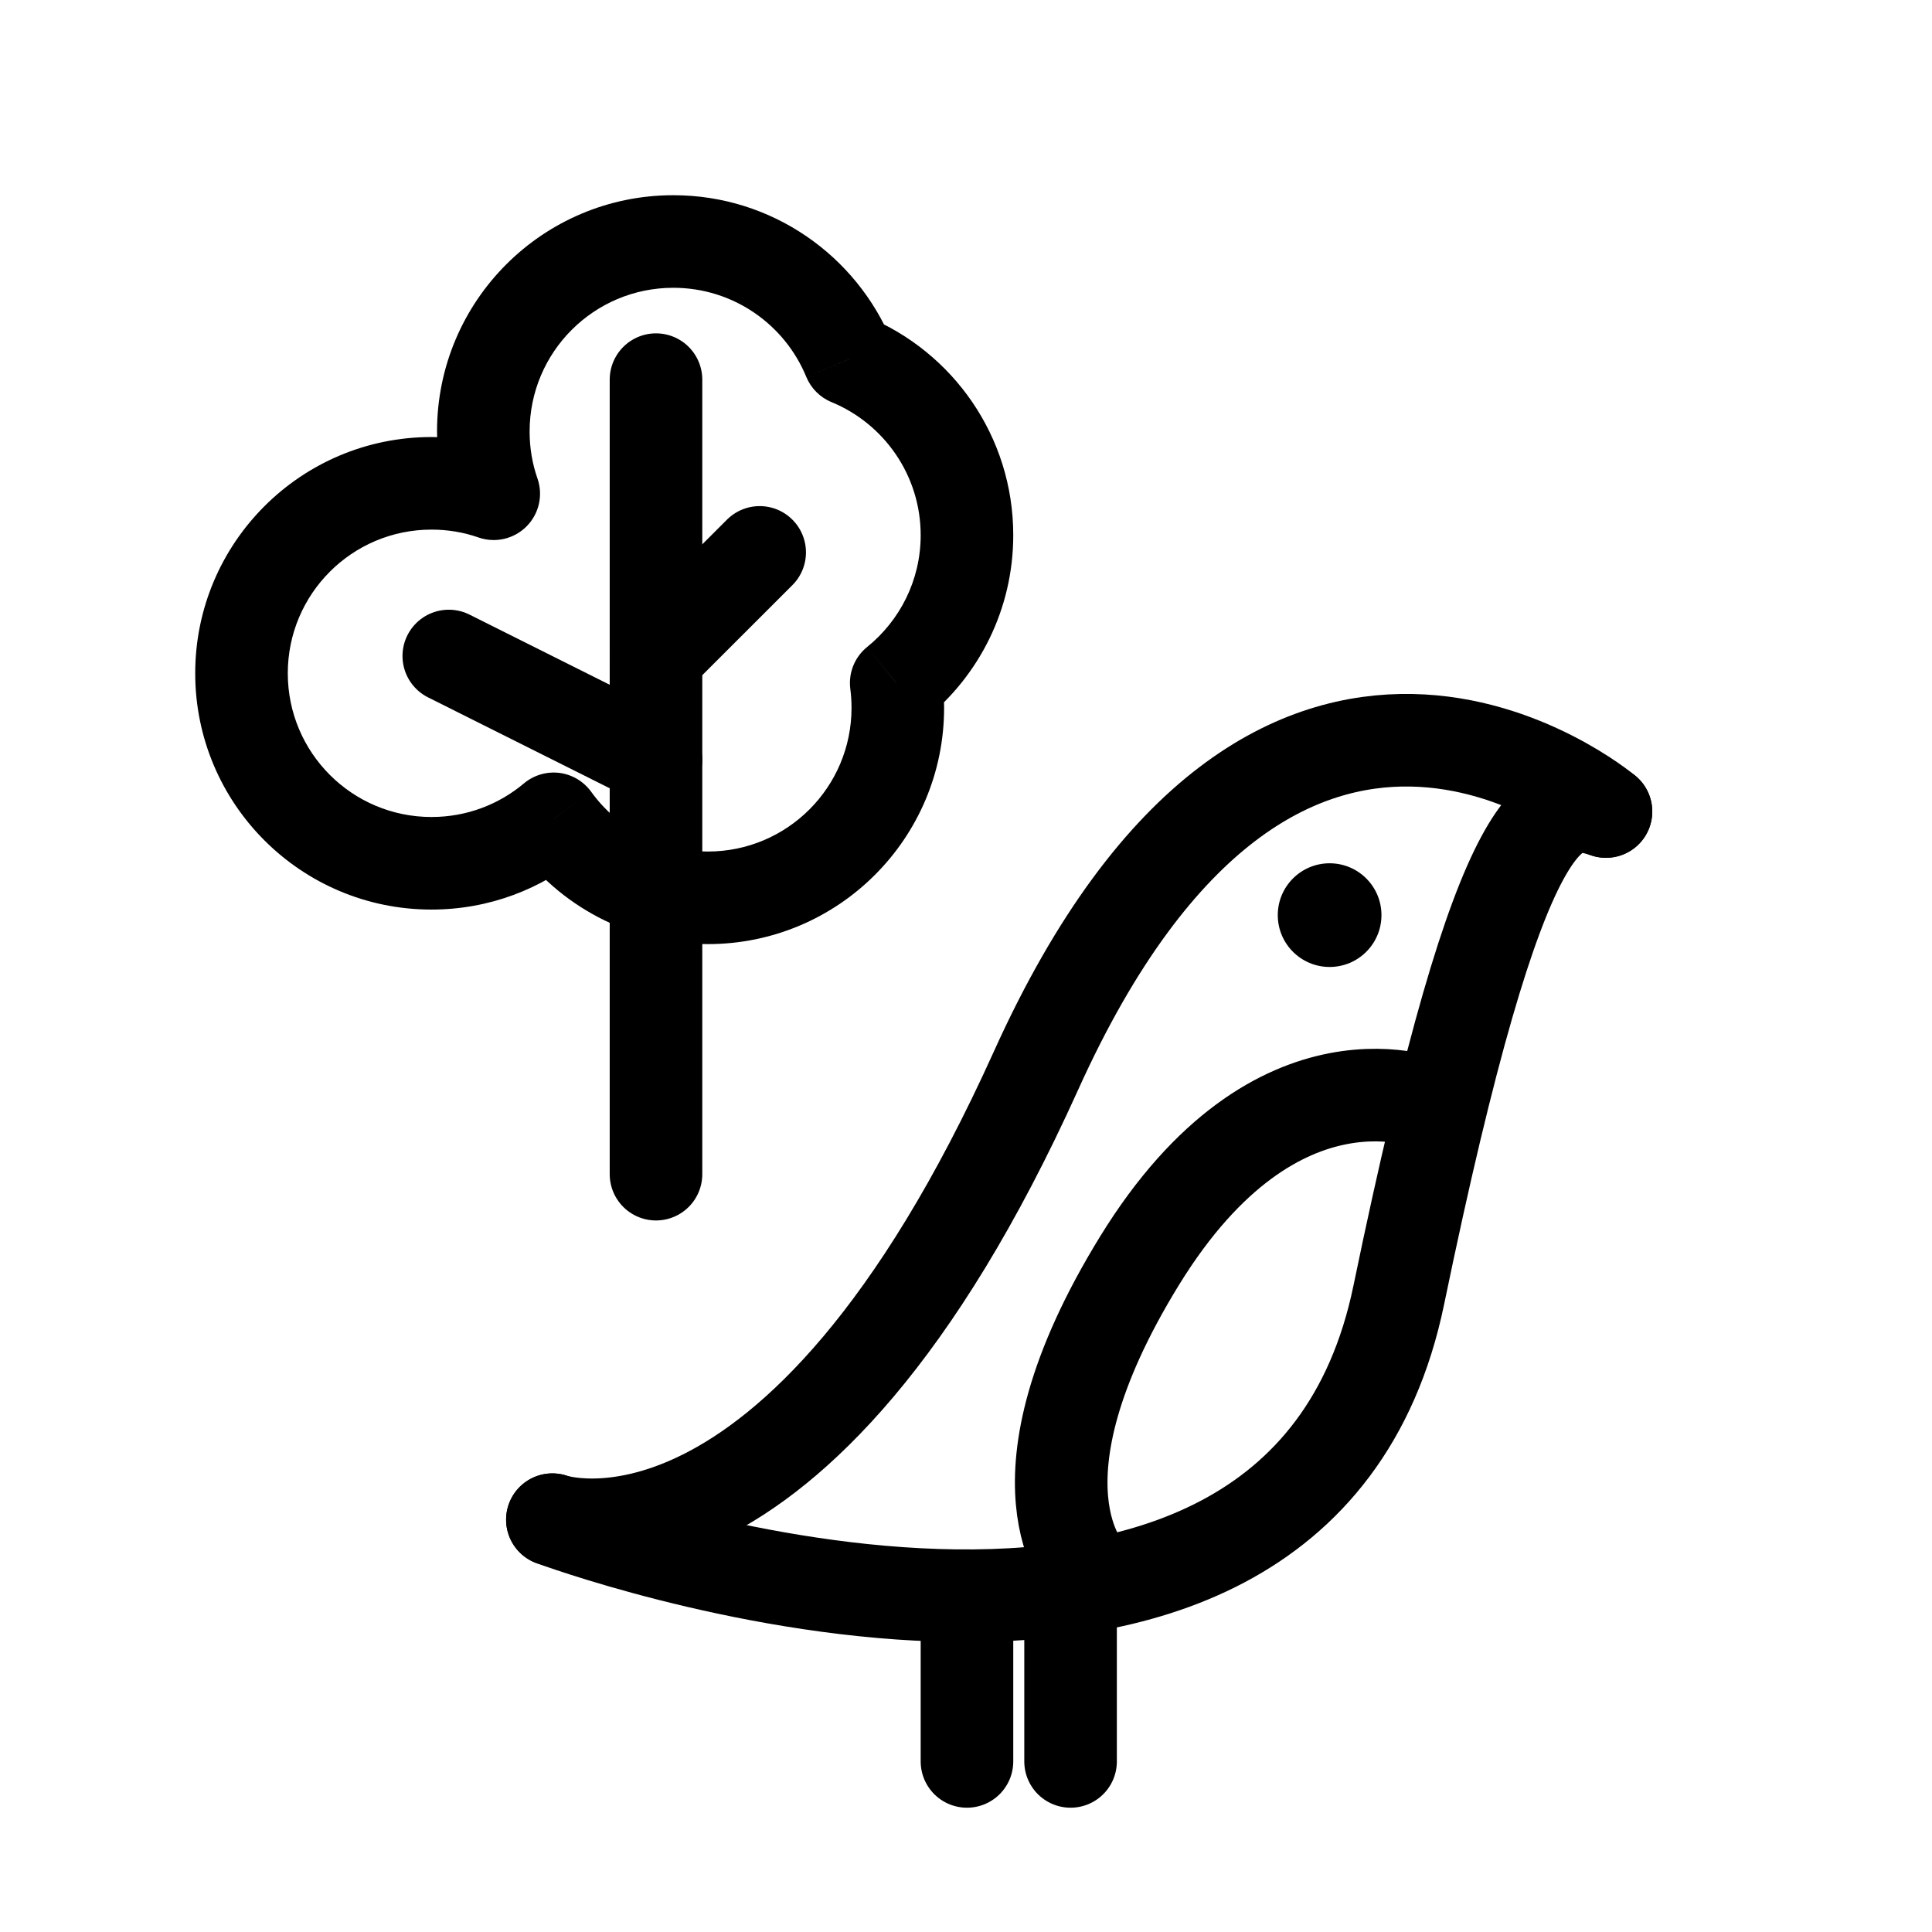
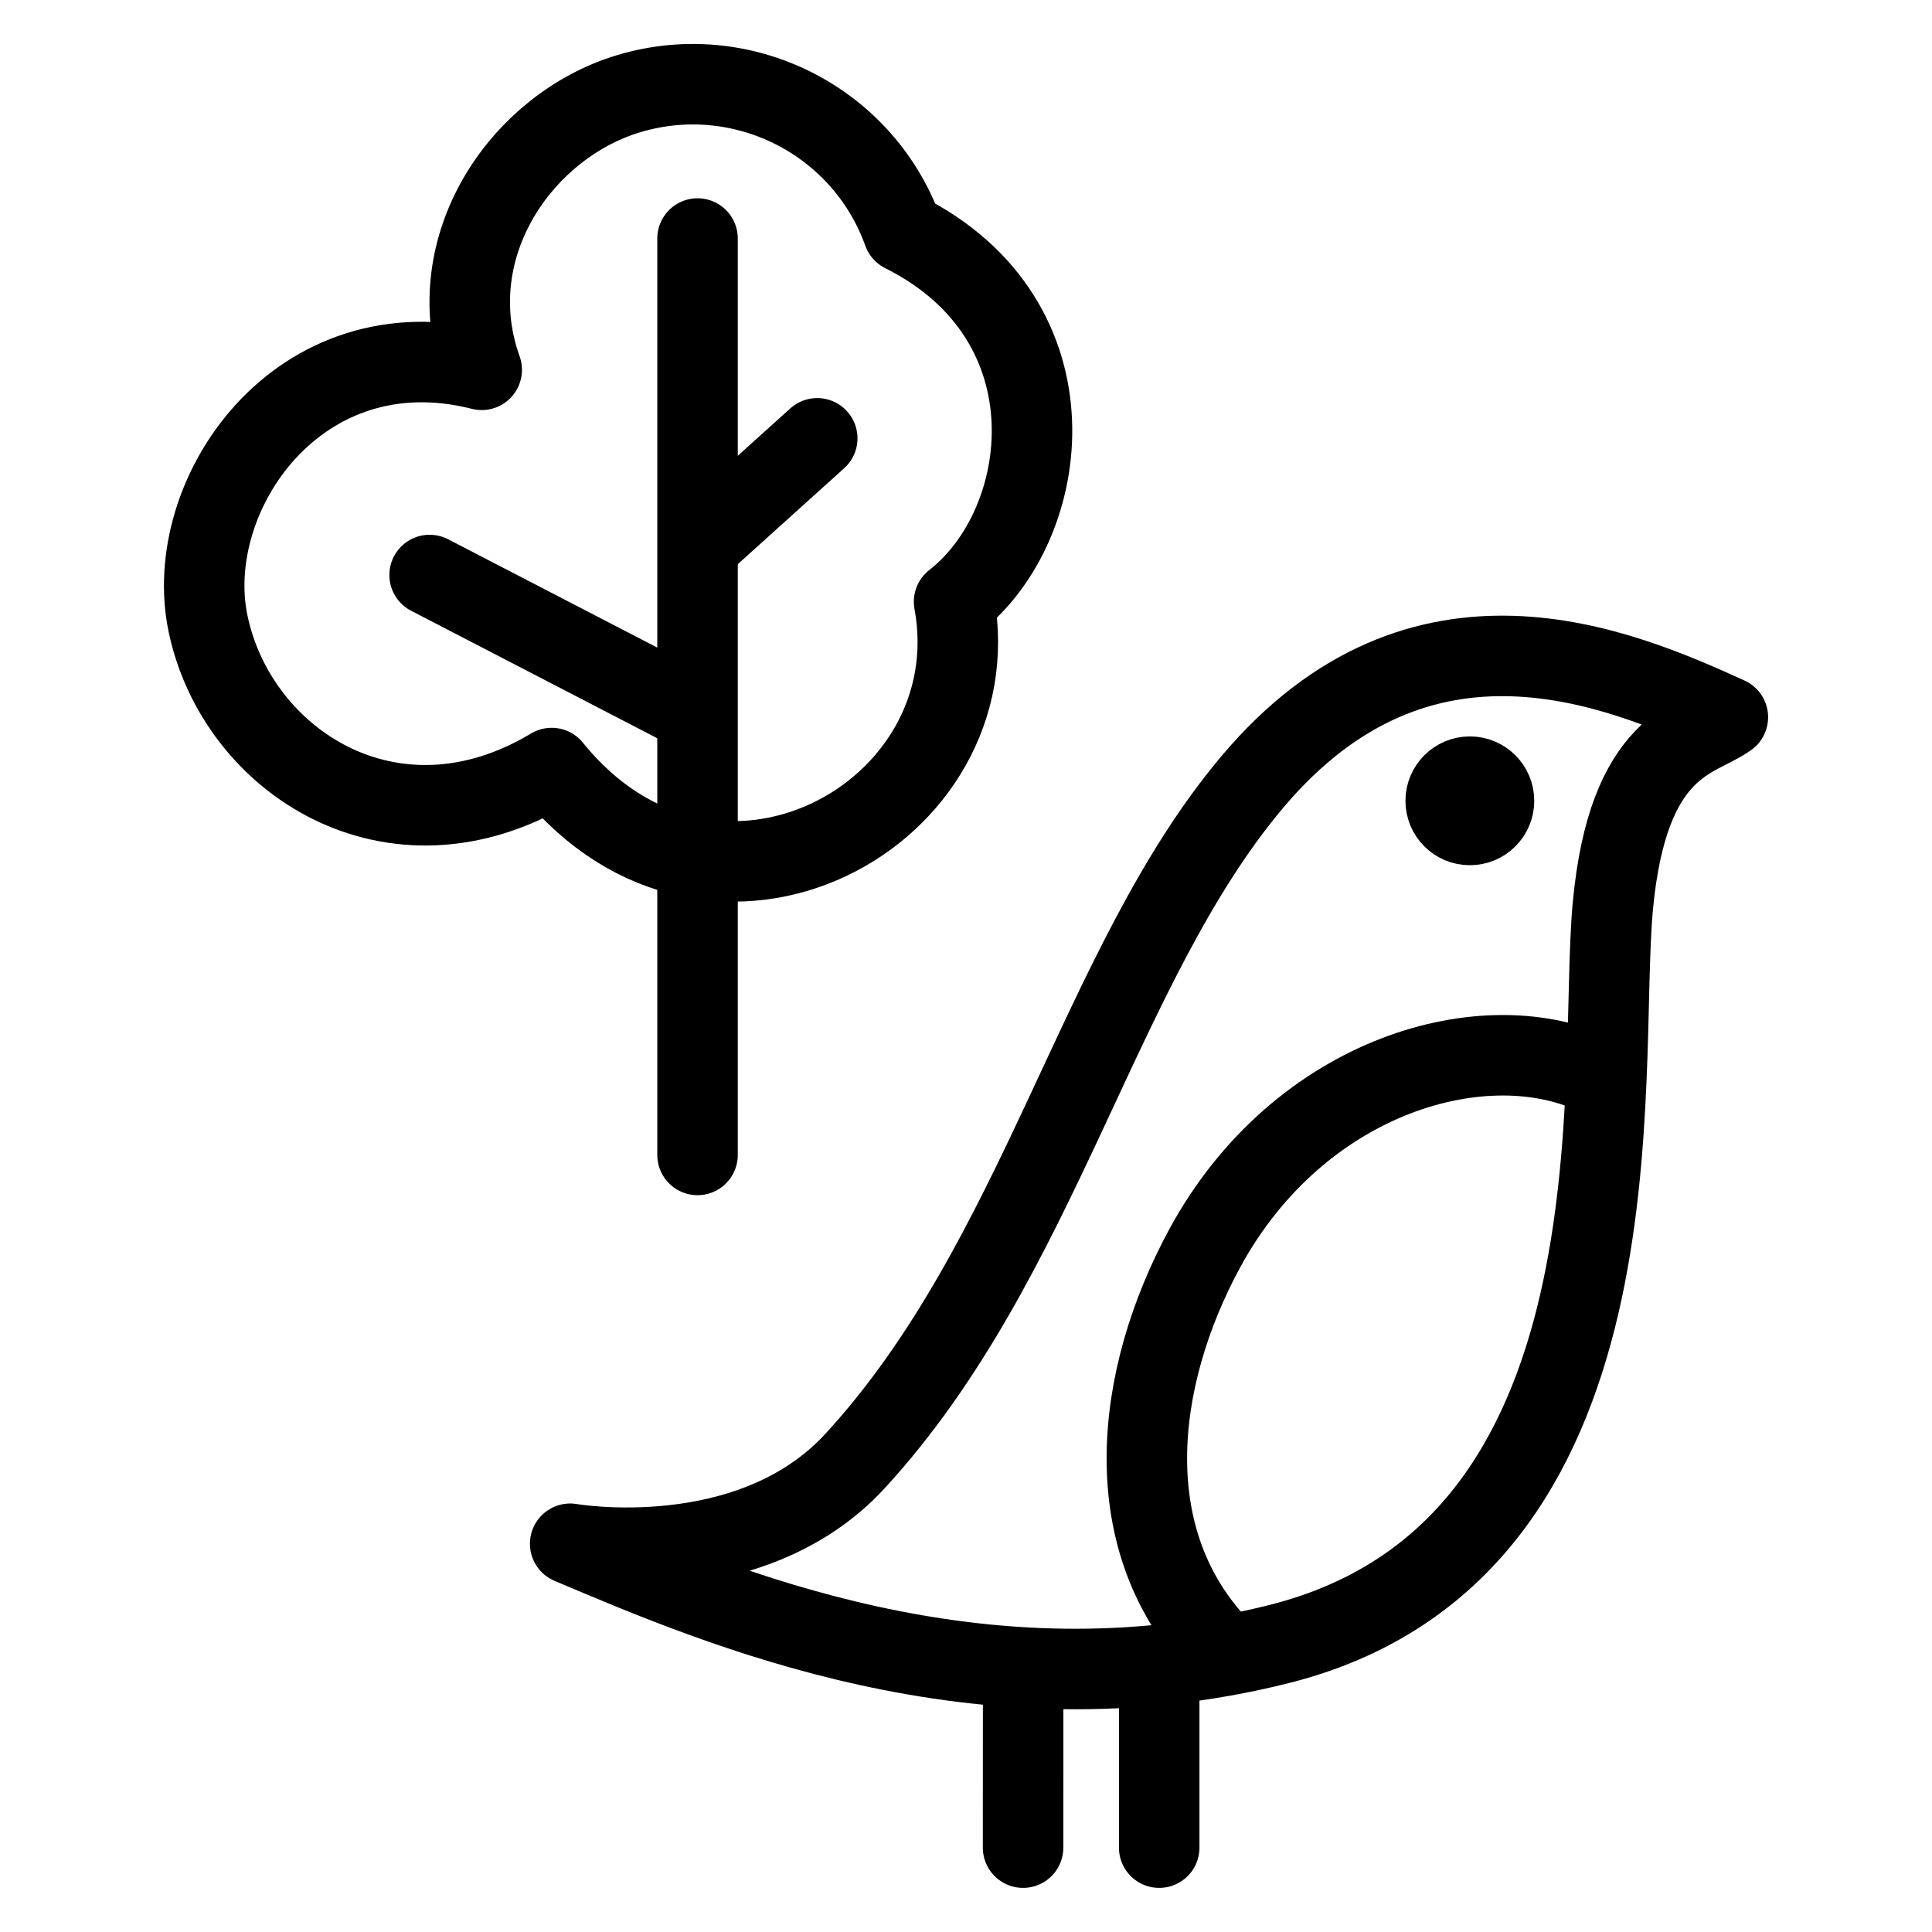
- <svg xmlns="http://www.w3.org/2000/svg" width="24" height="24" viewBox="0 0 24 24" fill="none">
-   <path d="M8.149 4.716L8.149 14.586" stroke="black" stroke-width="1.15" stroke-linecap="round" />
-   <path d="M12.012 20.165L12.012 21.881" stroke="black" stroke-width="1.15" stroke-linecap="round" stroke-linejoin="round" />
-   <path d="M9.437 6.862L8.149 8.149" stroke="black" stroke-width="1.15" stroke-linecap="round" />
-   <path d="M13.299 20.165L13.299 21.881" stroke="black" stroke-width="1.15" stroke-linecap="round" stroke-linejoin="round" />
-   <path d="M5.575 8.149L8.149 9.437" stroke="black" stroke-width="1.15" stroke-linecap="round" />
-   <circle cx="16.517" cy="11.368" r="0.644" fill="black" />
-   <path d="M10.548 4.464L10.016 4.682C10.075 4.824 10.187 4.937 10.329 4.995L10.548 4.464ZM11.133 8.485L10.772 8.037C10.616 8.163 10.537 8.361 10.563 8.559L11.133 8.485ZM6.877 10.172L7.344 9.836C7.25 9.706 7.107 9.621 6.948 9.601C6.79 9.582 6.63 9.629 6.508 9.732L6.877 10.172ZM6.133 6.133L5.945 6.677C6.153 6.749 6.384 6.696 6.54 6.54C6.696 6.384 6.749 6.153 6.677 5.945L6.133 6.133ZM12.587 6.648C12.587 5.42 11.834 4.37 10.767 3.932L10.329 4.995C10.98 5.263 11.437 5.903 11.437 6.648H12.587ZM11.495 8.932C12.16 8.395 12.587 7.571 12.587 6.648H11.437C11.437 7.209 11.178 7.709 10.772 8.037L11.495 8.932ZM11.728 8.793C11.728 8.664 11.72 8.536 11.704 8.41L10.563 8.559C10.573 8.635 10.578 8.714 10.578 8.793H11.728ZM8.793 11.728C10.414 11.728 11.728 10.414 11.728 8.793H10.578C10.578 9.779 9.779 10.578 8.793 10.578V11.728ZM6.411 10.508C6.943 11.246 7.812 11.728 8.793 11.728V10.578C8.197 10.578 7.669 10.287 7.344 9.836L6.411 10.508ZM5.36 11.299C6.078 11.299 6.737 11.041 7.247 10.612L6.508 9.732C6.197 9.993 5.798 10.149 5.36 10.149V11.299ZM2.425 8.364C2.425 9.985 3.739 11.299 5.36 11.299V10.149C4.374 10.149 3.575 9.35 3.575 8.364H2.425ZM5.36 5.429C3.739 5.429 2.425 6.743 2.425 8.364H3.575C3.575 7.378 4.374 6.579 5.36 6.579V5.429ZM6.322 5.59C6.02 5.485 5.696 5.429 5.36 5.429V6.579C5.566 6.579 5.763 6.613 5.945 6.677L6.322 5.59ZM6.677 5.945C6.613 5.763 6.579 5.566 6.579 5.36H5.429C5.429 5.696 5.485 6.02 5.59 6.322L6.677 5.945ZM6.579 5.36C6.579 4.374 7.378 3.575 8.364 3.575V2.425C6.743 2.425 5.429 3.739 5.429 5.36H6.579ZM8.364 3.575C9.109 3.575 9.749 4.031 10.016 4.682L11.08 4.245C10.641 3.178 9.591 2.425 8.364 2.425V3.575Z" fill="black" />
-   <path d="M6.862 18.878C6.862 18.878 9.866 19.95 12.87 13.299C15.874 6.648 19.95 10.081 19.95 10.081" stroke="black" stroke-width="1.15" stroke-linecap="round" stroke-linejoin="round" />
-   <path d="M6.862 18.878C6.862 18.878 16.088 22.311 17.376 16.088C18.663 9.866 19.307 9.866 19.95 10.081" stroke="black" stroke-width="1.15" stroke-linecap="round" stroke-linejoin="round" />
-   <path d="M13.514 19.521C13.514 19.521 12.441 18.448 14.157 15.659C15.874 12.87 17.805 13.728 17.805 13.728" stroke="black" stroke-width="1.15" stroke-linecap="round" stroke-linejoin="round" />
+ <svg xmlns="http://www.w3.org/2000/svg" width="24" height="24" stroke-linecap="round" stroke-linejoin="round" version="1.1" viewBox="0 0 24 24">
+   <path d="m5.984 4.594c-0.527-1.466 0.42-2.928 1.697-3.388 1.44-0.51 3.022 0.24 3.539 1.678 2.188 1.094 1.861 3.635 0.632 4.591 0.488 2.647-2.986 4.556-4.999 2.066-1.972 1.183-3.909-0.082-4.268-1.791-0.338-1.605 1.13-3.733 3.399-3.156z" fill="none" stroke="#000" stroke-width="1" />
+   <path d="m21.464 8.91c-0.391 0.282-1.24 0.312-1.429 2.35-0.195 2.098 0.471 8.008-4.154 9.165-3.705 0.927-6.934-0.459-8.798-1.248 0 0 2.234 0.391 3.539-1.028 2.306-2.509 3.022-6.168 4.938-8.439 2.091-2.478 4.554-1.415 5.904-0.801z" fill="none" stroke="#000" stroke-width="1" />
+   <path d="m12.709 22.952 0.001-2.097" fill="none" stroke="#000" stroke-width="1" />
+   <path d="m8.665 2.963v11.384" fill="none" stroke="#000" stroke-width="1" />
+   <circle cx="18.259" cy="9.948" r=".3" fill="#000" stroke="#000" stroke-width="1" />
+   <path d="m19.86 13.369c-1.388-0.686-3.715-0.028-4.892 2.133-0.881 1.623-1.114 3.654 0.215 5.004" fill="none" stroke="#000" stroke-width="1" />
+   <path d="m5.337 7.143 3.06 1.585" fill="none" stroke="#000" stroke-width="1" />
+   <path d="m10.152 5.445-1.466 1.322" fill="none" stroke="#000" stroke-width="1" />
+   <path d="m14.4,22.952v-2.038" fill="none" stroke="#000" stroke-width="1" />
</svg>
